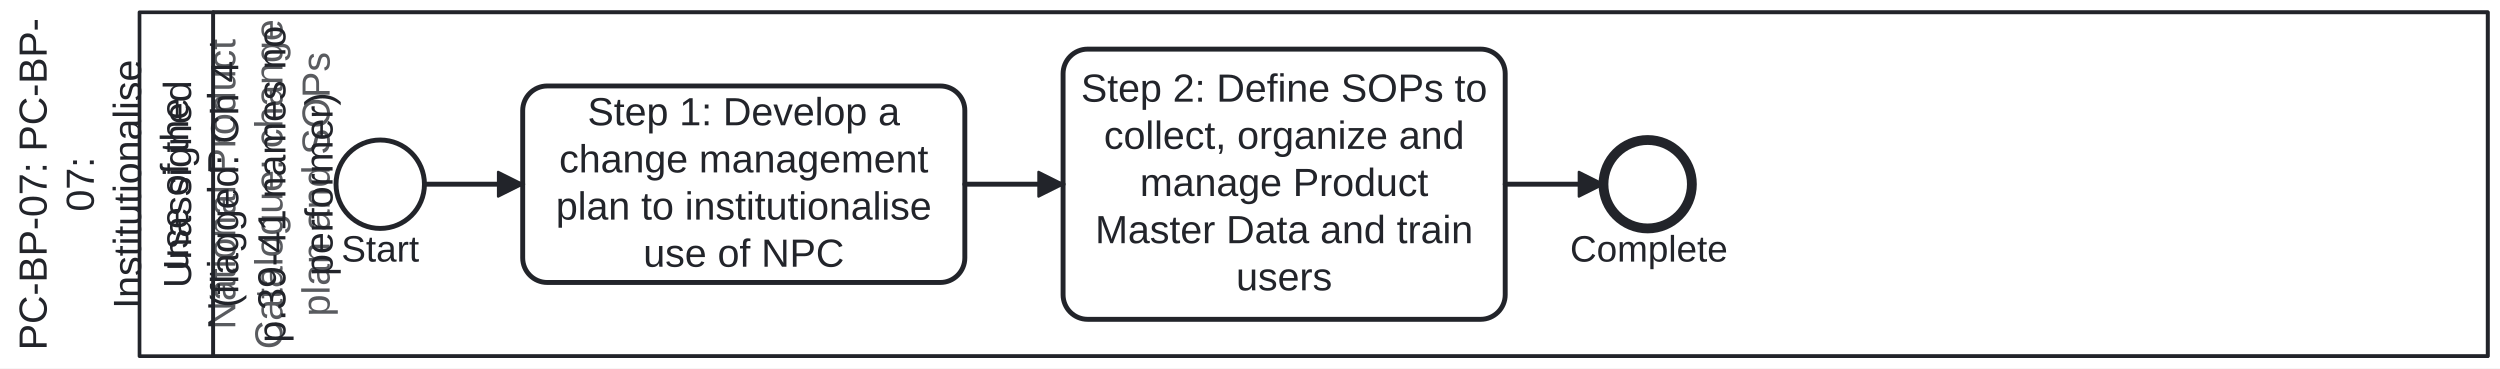
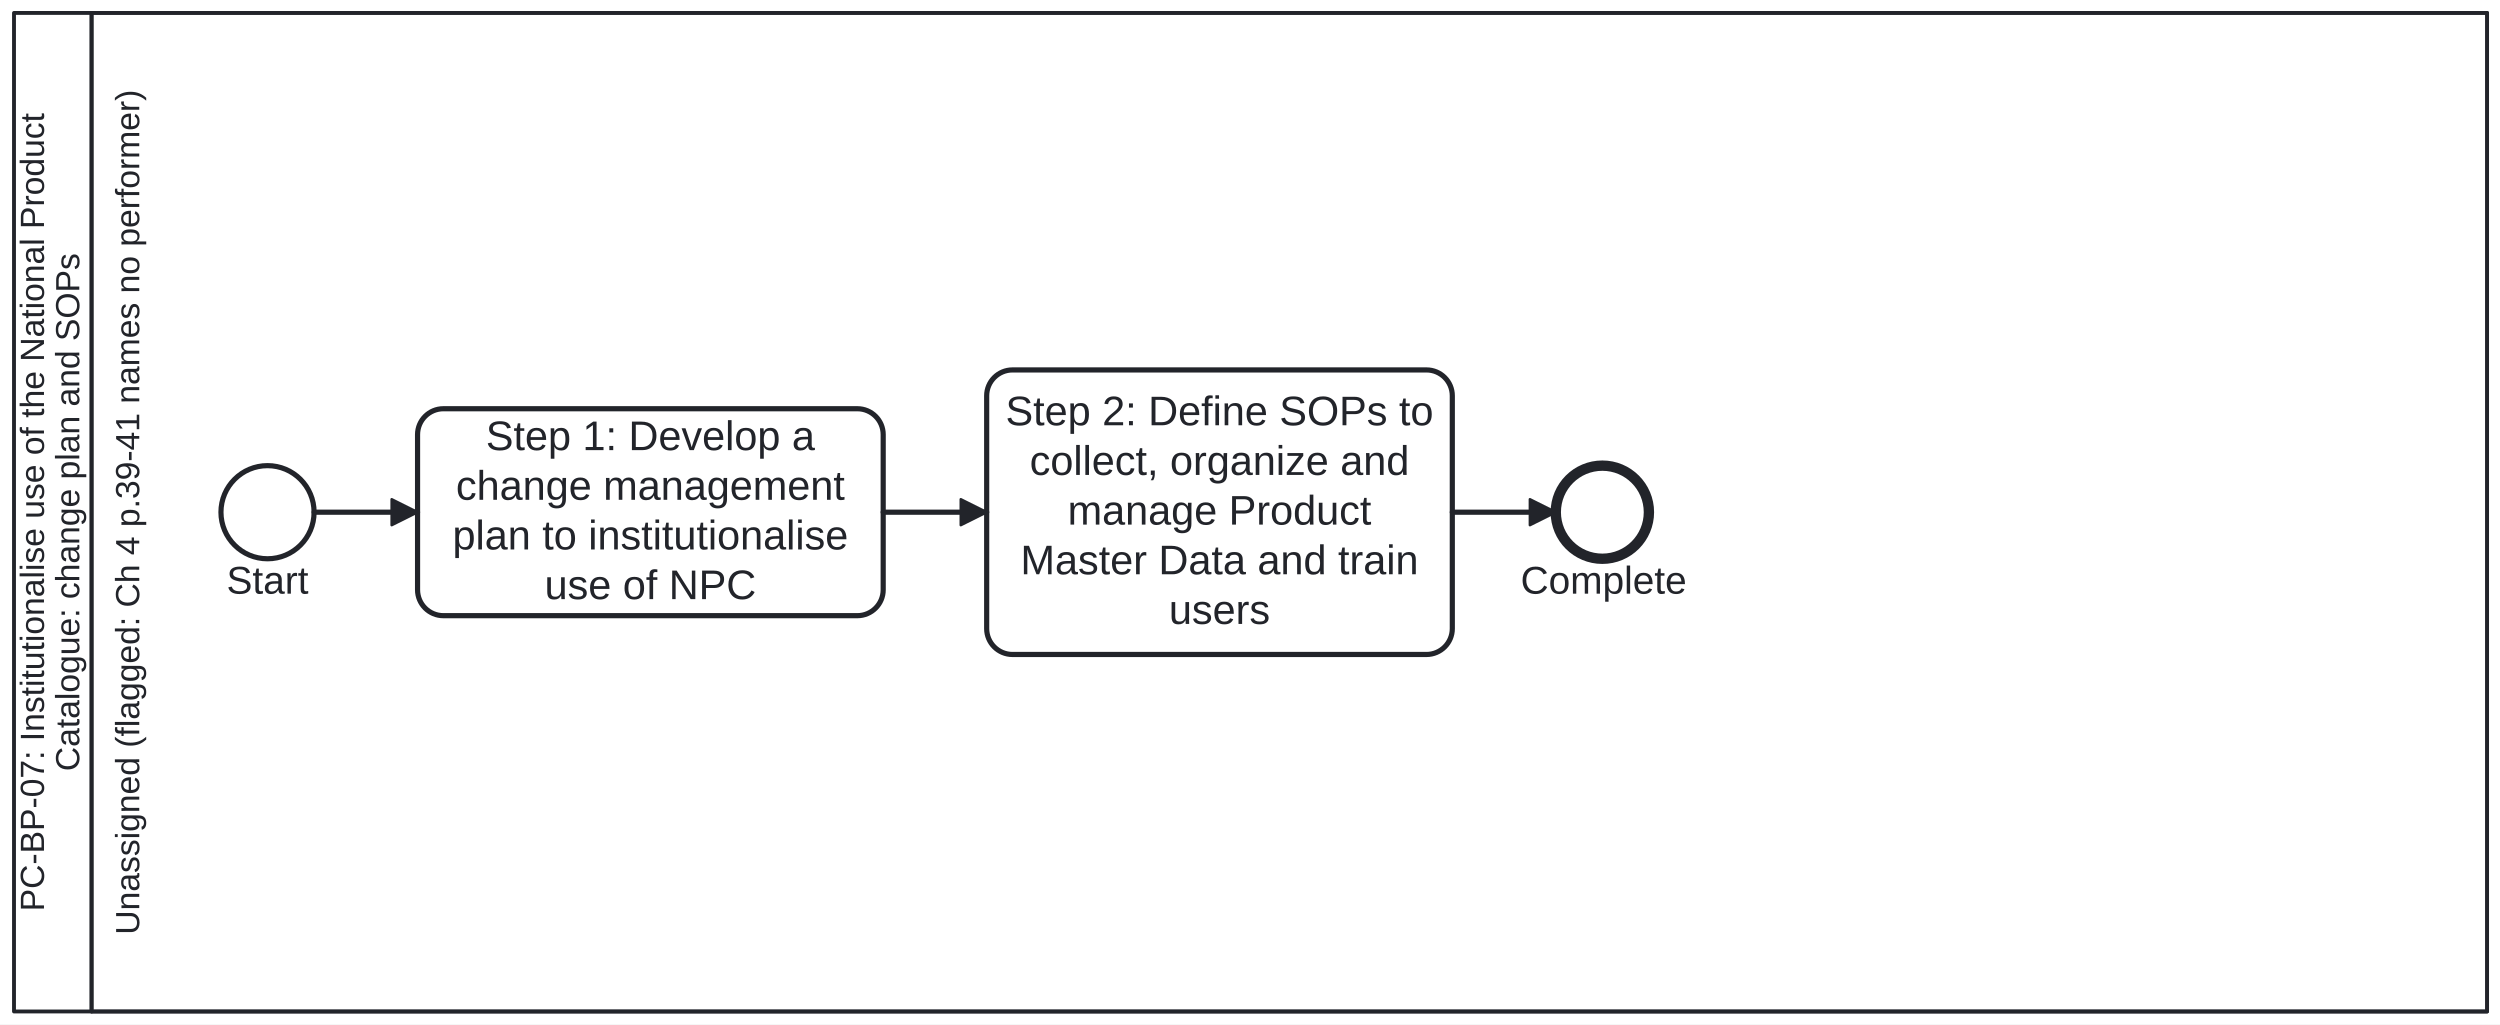
- <svg xmlns="http://www.w3.org/2000/svg" width="100%" style="max-width:100%;height:auto" viewBox="43.2 55 1017.8 150" version="1.1">
-   <rect x="43.2" y="55" width="1017.8" height="150" fill="#ffffff" />
+ <svg xmlns="http://www.w3.org/2000/svg" width="100%" style="max-width:100%;height:auto" viewBox="94.588 55 966.412 396" version="1.1">
+   <rect x="94.588" y="55" width="966.412" height="396" fill="#ffffff" />
  <g class="djs-group">
    <g class="djs-element djs-shape" data-element-id="Participant_PC_BP_07" style="display: block;" transform="matrix(1 0 0 1 100 60)">
      <g class="djs-visual">
-         <rect x="0" y="0" width="956" height="140" rx="0" ry="0" style="stroke-linecap: round; stroke-linejoin: round; stroke: rgb(34, 36, 42); stroke-width: 1.5px; fill: white; fill-opacity: 0.95;" />
-         <path style="fill: none; stroke-linecap: round; stroke-linejoin: round; stroke: rgb(34, 36, 42); stroke-width: 1.5px;" d="M30,0L30,140" />
-         <text lineHeight="1.2" class="djs-label" style="font-family: Arial, sans-serif; font-size: 16px; font-weight: normal; fill: rgb(34, 36, 42);" transform="matrix(-1.83697e-16 -1 1 -1.83697e-16 0 140)">
-           <tspan x="2.43" y="-37.8">PC-BP-07: PC-BP-</tspan>
-           <tspan x="58.879" y="-18.6">07: </tspan>
-           <tspan x="19.305" y="0.6">Institutionalise </tspan>
-           <tspan x="34.863" y="19.8">use of the </tspan>
-           <tspan x="10.855" y="39">National Product </tspan>
-           <tspan x="2.836" y="58.2">Catalogue: change</tspan>
-           <tspan x="16.188" y="77.4">plan and SOPs</tspan>
+         <rect x="0" y="0" width="956" height="386" rx="0" ry="0" style="stroke-linecap: round; stroke-linejoin: round; stroke: rgb(34, 36, 42); stroke-width: 1.5px; fill: white; fill-opacity: 0.95;" />
+         <path style="fill: none; stroke-linecap: round; stroke-linejoin: round; stroke: rgb(34, 36, 42); stroke-width: 1.5px;" d="M30,0L30,386" />
+         <text lineHeight="1.05" class="djs-label" transform="matrix(-1.83697e-16 -1 1 -1.83697e-16 0 386)" style="font-family: Arial, sans-serif; font-size: 13px; font-weight: normal; fill: rgb(34, 36, 42);">
+           <tspan x="38.723" y="11.588">PC-BP-07: Institutionalise use of the National Product </tspan>
+           <tspan x="92.901" y="25.238">Catalogue: change plan and SOPs</tspan>
        </text>
      </g>
-       <rect class="djs-hit djs-hit-all" x="0" y="0" width="956" height="140" style="fill: none; stroke-opacity: 0; stroke: white; stroke-width: 15px;" />
+       <rect class="djs-hit djs-hit-all" x="0" y="0" width="956" height="386" style="fill: none; stroke-opacity: 0; stroke: white; stroke-width: 15px;" />
    </g>
    <g class="djs-children">
      <g class="djs-group">
        <g class="djs-element djs-shape" data-element-id="Lane_1" style="display: block;" transform="matrix(1 0 0 1 130 60)">
          <g class="djs-visual">
-             <rect x="0" y="0" width="926" height="140" rx="0" ry="0" style="stroke-linecap: round; stroke-linejoin: round; stroke: rgb(34, 36, 42); stroke-width: 1.5px; fill: white; fill-opacity: 0.25;" />
-             <text lineHeight="1.2" class="djs-label" style="font-family: Arial, sans-serif; font-size: 16px; font-weight: normal; fill: rgb(34, 36, 42);" transform="matrix(-1.83697e-16 -1 1 -1.83697e-16 0 140)">
-               <tspan x="27.75" y="-9">Unassigned </tspan>
-               <tspan x="19.746" y="10.2">(flagged: Ch 4 </tspan>
-               <tspan x="5.512" y="29.4">p.39-41 names no </tspan>
-               <tspan x="32.66" y="48.6">performer)</tspan>
+             <rect x="0" y="0" width="926" height="386" rx="0" ry="0" style="stroke-linecap: round; stroke-linejoin: round; stroke: rgb(34, 36, 42); stroke-width: 1.5px; fill: white; fill-opacity: 0.25;" />
+             <text lineHeight="1.05" class="djs-label" transform="matrix(-1.83697e-16 -1 1 -1.83697e-16 0 386)" style="font-family: Arial, sans-serif; font-size: 13px; font-weight: normal; fill: rgb(34, 36, 42);">
+               <tspan x="29.688" y="18.413">Unassigned (flagged: Ch 4 p.39-41 names no performer)</tspan>
            </text>
          </g>
-           <rect class="djs-hit djs-hit-all" x="0" y="0" width="926" height="140" style="fill: none; stroke-opacity: 0; stroke: white; stroke-width: 15px;" />
+           <rect class="djs-hit djs-hit-all" x="0" y="0" width="926" height="386" style="fill: none; stroke-opacity: 0; stroke: white; stroke-width: 15px;" />
        </g>
      </g>
      <g class="djs-group">
-         <g class="djs-element djs-shape" data-element-id="StartEvent_1" style="display: block;" transform="matrix(1 0 0 1 180 112)">
+         <g class="djs-element djs-shape" data-element-id="StartEvent_1" style="display: block;" transform="matrix(1 0 0 1 180 235)">
          <g class="djs-visual">
            <circle cx="18" cy="18" r="18" style="stroke-linecap: round; stroke-linejoin: round; stroke: rgb(34, 36, 42); stroke-width: 2px; fill: white; fill-opacity: 0.95;" />
          </g>
          <rect class="djs-hit djs-hit-all" x="0" y="0" width="36" height="36" style="fill: none; stroke-opacity: 0; stroke: white; stroke-width: 15px;" />
        </g>
      </g>
      <g class="djs-group">
-         <g class="djs-element djs-shape" data-element-id="StartEvent_1_label" style="display: block;" transform="matrix(1 0 0 1 182 148)">
+         <g class="djs-element djs-shape" data-element-id="StartEvent_1_label" style="display: block;" transform="matrix(1 0 0 1 182 271)">
          <g class="djs-visual">
            <text lineHeight="1.2" class="djs-label" style="font-family: Arial, sans-serif; font-size: 15px; font-weight: normal; fill: rgb(34, 36, 42);">
              <tspan x="0.161" y="13.5">Start</tspan>
            </text>
          </g>
          <rect class="djs-hit djs-hit-all" x="0" y="0" width="32" height="18" style="fill: none; stroke-opacity: 0; stroke: white; stroke-width: 15px;" />
        </g>
      </g>
      <g class="djs-group">
-         <g class="djs-element djs-shape" data-element-id="Task_1" style="display: block;" transform="matrix(1 0 0 1 256 90)">
+         <g class="djs-element djs-shape" data-element-id="Task_1" style="display: block;" transform="matrix(1 0 0 1 256 213)">
          <g class="djs-visual">
            <rect x="0" y="0" width="180" height="80" rx="10" ry="10" style="stroke-linecap: round; stroke-linejoin: round; stroke: rgb(34, 36, 42); stroke-width: 2px; fill: white; fill-opacity: 0.95;" />
            <text lineHeight="1.2" class="djs-label" style="font-family: Arial, sans-serif; font-size: 16px; font-weight: normal; fill: rgb(34, 36, 42);">
              <tspan x="26.402" y="16">Step 1: Develop a </tspan>
              <tspan x="14.836" y="35.2">change management </tspan>
              <tspan x="13.508" y="54.4">plan to institutionalise</tspan>
              <tspan x="49.094" y="73.6">use of NPC</tspan>
            </text>
          </g>
          <rect class="djs-hit djs-hit-all" x="0" y="0" width="180" height="80" style="fill: none; stroke-opacity: 0; stroke: white; stroke-width: 15px;" />
        </g>
      </g>
      <g class="djs-group">
-         <g class="djs-element djs-shape" data-element-id="Task_2" style="display: block;" transform="matrix(1 0 0 1 476 75)">
+         <g class="djs-element djs-shape" data-element-id="Task_2" style="display: block;" transform="matrix(1 0 0 1 476 198)">
          <g class="djs-visual">
            <rect x="0" y="0" width="180" height="110" rx="10" ry="10" style="stroke-linecap: round; stroke-linejoin: round; stroke: rgb(34, 36, 42); stroke-width: 2px; fill: white; fill-opacity: 0.95;" />
            <text lineHeight="1.2" class="djs-label" style="font-family: Arial, sans-serif; font-size: 16px; font-weight: normal; fill: rgb(34, 36, 42);">
              <tspan x="7.289" y="21.4">Step 2: Define SOPs to</tspan>
              <tspan x="16.621" y="40.6">collect, organize and </tspan>
              <tspan x="31.297" y="59.8">manage Product </tspan>
              <tspan x="13.074" y="79">Master Data and train </tspan>
              <tspan x="70.438" y="98.2">users</tspan>
            </text>
          </g>
          <rect class="djs-hit djs-hit-all" x="0" y="0" width="180" height="110" style="fill: none; stroke-opacity: 0; stroke: white; stroke-width: 15px;" />
        </g>
      </g>
      <g class="djs-group">
-         <g class="djs-element djs-shape" data-element-id="EndEvent_1" style="display: block;" transform="matrix(1 0 0 1 696 112)">
+         <g class="djs-element djs-shape" data-element-id="EndEvent_1" style="display: block;" transform="matrix(1 0 0 1 696 235)">
          <g class="djs-visual">
            <circle cx="18" cy="18" r="18" style="stroke-linecap: round; stroke-linejoin: round; stroke: rgb(34, 36, 42); stroke-width: 4px; fill: white; fill-opacity: 0.95;" />
          </g>
          <rect class="djs-hit djs-hit-all" x="0" y="0" width="36" height="36" style="fill: none; stroke-opacity: 0; stroke: white; stroke-width: 15px;" />
        </g>
      </g>
      <g class="djs-group">
-         <g class="djs-element djs-shape" data-element-id="EndEvent_1_label" style="display: block;" transform="matrix(1 0 0 1 682 148)">
+         <g class="djs-element djs-shape" data-element-id="EndEvent_1_label" style="display: block;" transform="matrix(1 0 0 1 682 271)">
          <g class="djs-visual">
            <text lineHeight="1.2" class="djs-label" style="font-family: Arial, sans-serif; font-size: 15px; font-weight: normal; fill: rgb(34, 36, 42);">
              <tspan x="0.402" y="13.5">Complete</tspan>
            </text>
          </g>
          <rect class="djs-hit djs-hit-all" x="0" y="0" width="65" height="18" style="fill: none; stroke-opacity: 0; stroke: white; stroke-width: 15px;" />
        </g>
      </g>
      <g class="djs-group">
        <g class="djs-element djs-connection" data-element-id="Flow_0" style="display: block;">
          <g class="djs-visual">
            <defs>
              <marker id="bpmn-marker-1" viewBox="0 0 20 20" refX="11" refY="10" markerWidth="10" markerHeight="10" orient="auto">
                <path d="M 1 5 L 11 10 L 1 15 Z" style="stroke-linecap: round; stroke-linejoin: round; stroke: rgb(34, 36, 42); stroke-width: 1px; fill: rgb(34, 36, 42);" />
              </marker>
            </defs>
-             <path data-corner-radius="5" style="fill: none; stroke-linecap: round; stroke-linejoin: round; stroke: rgb(34, 36, 42); stroke-width: 2px; marker-end: url('#bpmn-marker-1');" d="M216,130L256,130" />
+             <path data-corner-radius="5" style="fill: none; stroke-linecap: round; stroke-linejoin: round; stroke: rgb(34, 36, 42); stroke-width: 2px; marker-end: url('#bpmn-marker-1');" d="M216,253L256,253" />
          </g>
-           <path d="M216,130L256,130" class="djs-hit djs-hit-stroke" style="fill: none; stroke-opacity: 0; stroke: white; stroke-width: 15px;" />
+           <path d="M216,253L256,253" class="djs-hit djs-hit-stroke" style="fill: none; stroke-opacity: 0; stroke: white; stroke-width: 15px;" />
        </g>
      </g>
      <g class="djs-group">
        <g class="djs-element djs-connection" data-element-id="Flow_1" style="display: block;">
          <g class="djs-visual">
            <defs>
              <marker id="bpmn-marker-2" viewBox="0 0 20 20" refX="11" refY="10" markerWidth="10" markerHeight="10" orient="auto">
                <path d="M 1 5 L 11 10 L 1 15 Z" style="stroke-linecap: round; stroke-linejoin: round; stroke: rgb(34, 36, 42); stroke-width: 1px; fill: rgb(34, 36, 42);" />
              </marker>
            </defs>
-             <path data-corner-radius="5" style="fill: none; stroke-linecap: round; stroke-linejoin: round; stroke: rgb(34, 36, 42); stroke-width: 2px; marker-end: url('#bpmn-marker-2');" d="M436,130L476,130" />
+             <path data-corner-radius="5" style="fill: none; stroke-linecap: round; stroke-linejoin: round; stroke: rgb(34, 36, 42); stroke-width: 2px; marker-end: url('#bpmn-marker-2');" d="M436,253L476,253" />
          </g>
-           <path d="M436,130L476,130" class="djs-hit djs-hit-stroke" style="fill: none; stroke-opacity: 0; stroke: white; stroke-width: 15px;" />
+           <path d="M436,253L476,253" class="djs-hit djs-hit-stroke" style="fill: none; stroke-opacity: 0; stroke: white; stroke-width: 15px;" />
        </g>
      </g>
      <g class="djs-group">
        <g class="djs-element djs-connection" data-element-id="Flow_2" style="display: block;">
          <g class="djs-visual">
            <defs>
              <marker id="bpmn-marker-3" viewBox="0 0 20 20" refX="11" refY="10" markerWidth="10" markerHeight="10" orient="auto">
                <path d="M 1 5 L 11 10 L 1 15 Z" style="stroke-linecap: round; stroke-linejoin: round; stroke: rgb(34, 36, 42); stroke-width: 1px; fill: rgb(34, 36, 42);" />
              </marker>
            </defs>
-             <path data-corner-radius="5" style="fill: none; stroke-linecap: round; stroke-linejoin: round; stroke: rgb(34, 36, 42); stroke-width: 2px; marker-end: url('#bpmn-marker-3');" d="M656,130L696,130" />
+             <path data-corner-radius="5" style="fill: none; stroke-linecap: round; stroke-linejoin: round; stroke: rgb(34, 36, 42); stroke-width: 2px; marker-end: url('#bpmn-marker-3');" d="M656,253L696,253" />
          </g>
-           <path d="M656,130L696,130" class="djs-hit djs-hit-stroke" style="fill: none; stroke-opacity: 0; stroke: white; stroke-width: 15px;" />
+           <path d="M656,253L696,253" class="djs-hit djs-hit-stroke" style="fill: none; stroke-opacity: 0; stroke: white; stroke-width: 15px;" />
        </g>
      </g>
    </g>
  </g>
</svg>
